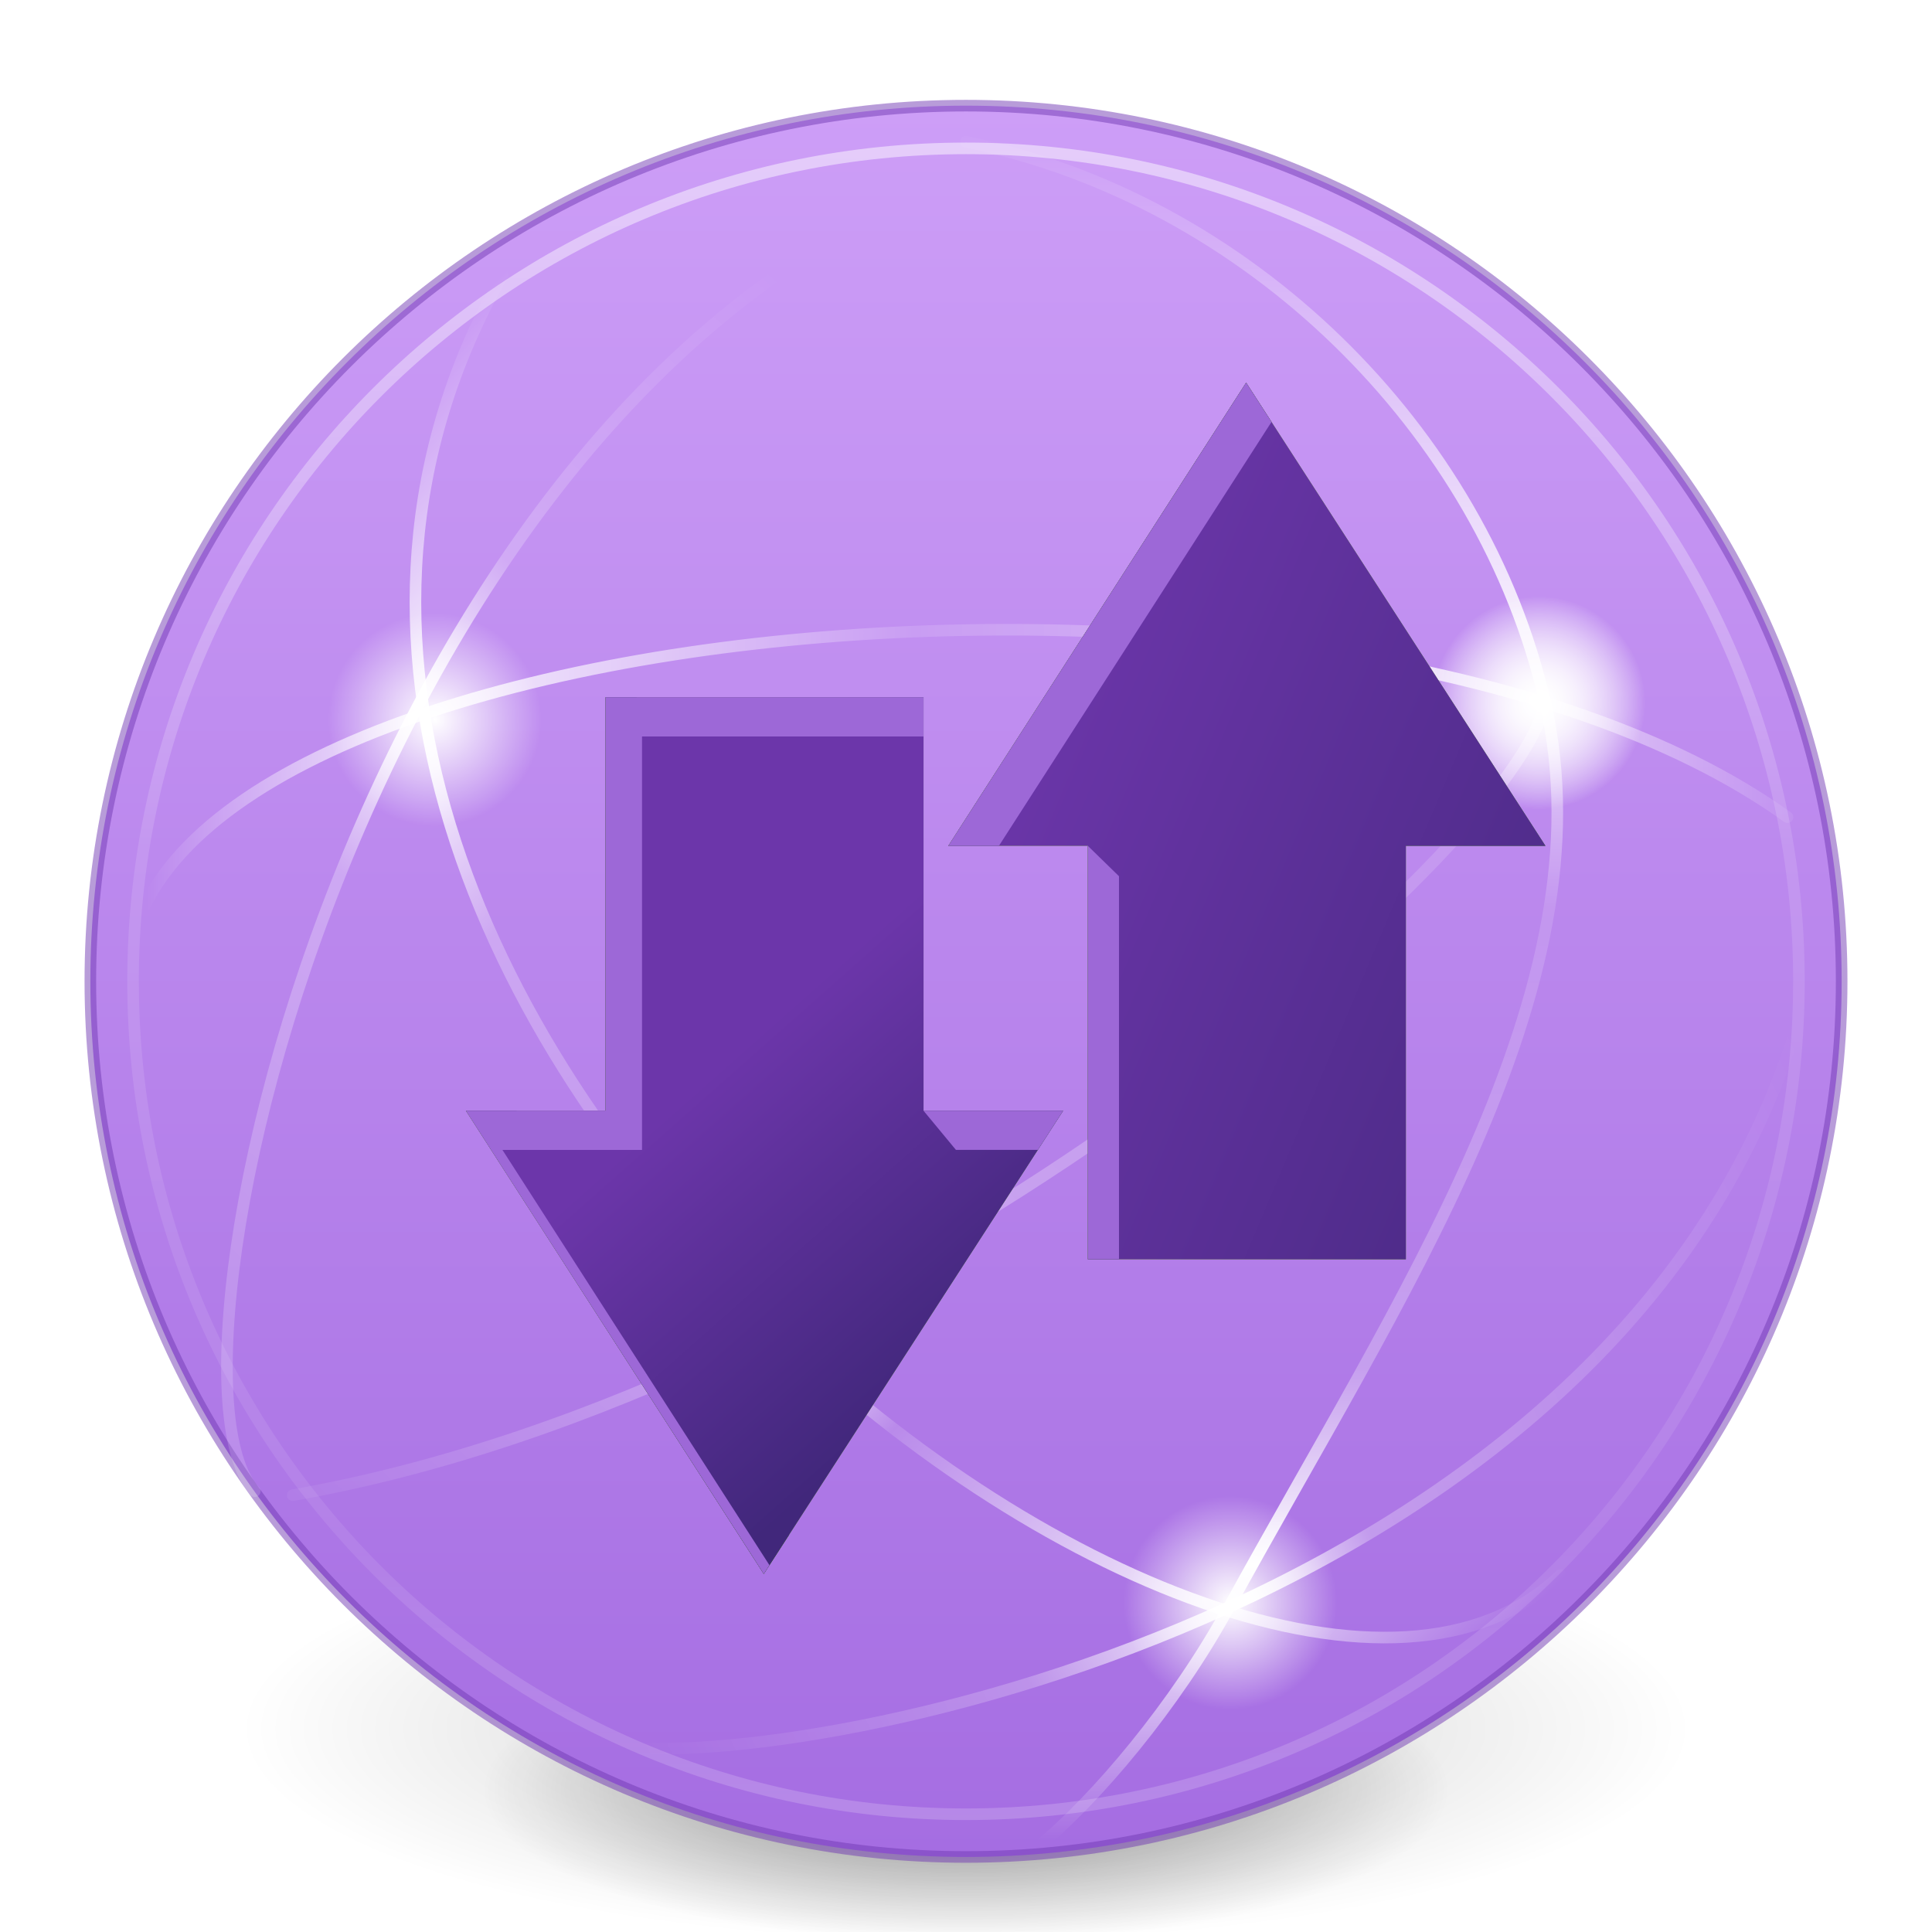
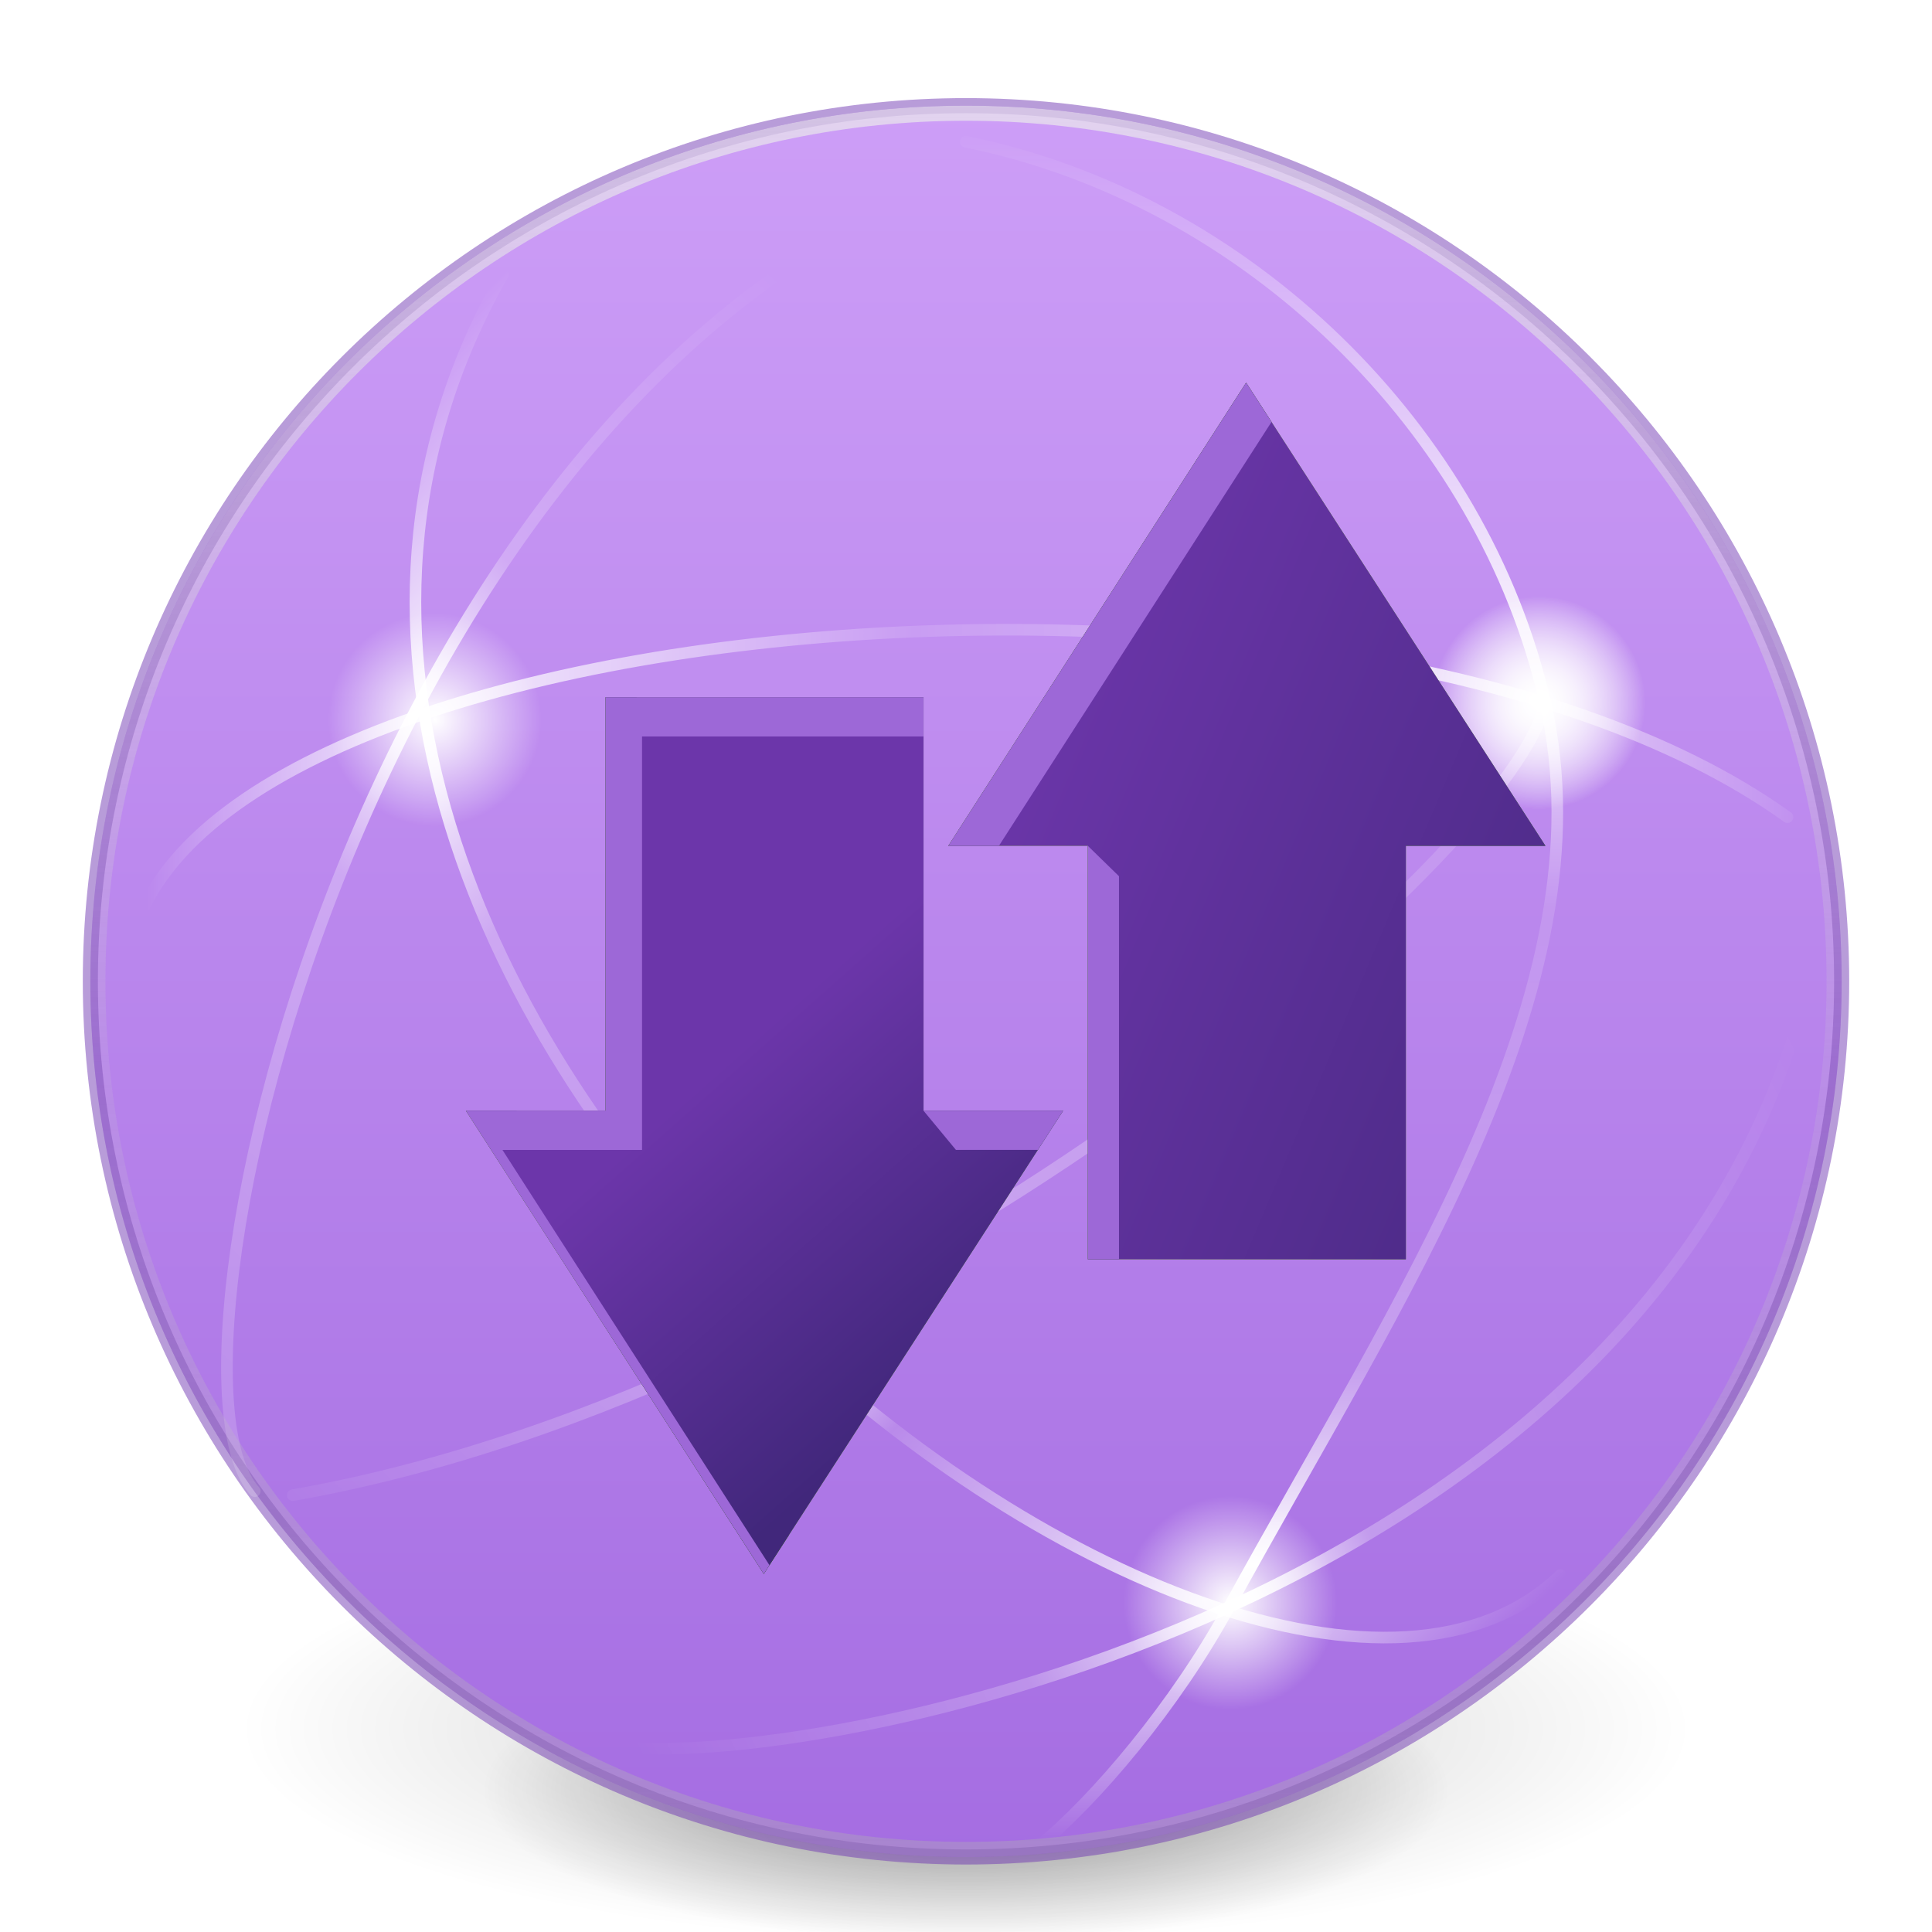
<svg xmlns="http://www.w3.org/2000/svg" xmlns:xlink="http://www.w3.org/1999/xlink" width="256" height="256" id="svg4027" version="1.1">
  <defs id="defs4029">
+     <linearGradient id="linearGradient3878">
+       <stop id="stop3868" style="stop-color:#ececec;stop-opacity:1" offset="0" />
+       <stop offset="0.55" style="stop-color:#cdcdcd;stop-opacity:0.237" id="stop3872" />
+       <stop id="stop3876" style="stop-color:#afafaf;stop-opacity:0.728" offset="1" />
+     </linearGradient>
+     <linearGradient id="linearGradient4952">
+       <stop id="stop3857" style="stop-color:#ffffff;stop-opacity:0" offset="0" />
+       <stop offset="0.448" style="stop-color:#ffffff;stop-opacity:0.273" id="stop3859" />
+       <stop offset="0.55" style="stop-color:#ffffff;stop-opacity:1" id="stop3861" />
+       <stop id="stop3863" style="stop-color:#ffffff;stop-opacity:0.229" offset="0.721" />
+       <stop id="stop3865" style="stop-color:#ffffff;stop-opacity:0" offset="1" />
+     </linearGradient>
    <linearGradient id="linearGradient986">
      <stop style="stop-color:#41277b;stop-opacity:1" offset="0" id="stop982" />
      <stop style="stop-color:#6c36aa;stop-opacity:1" offset="1" id="stop984" />
    </linearGradient>
    <linearGradient id="linearGradient971">
      <stop style="stop-color:#d9bced;stop-opacity:1" offset="0" id="stop977" />
      <stop style="stop-color:#c396eb;stop-opacity:1" offset="1" id="stop979" />
    </linearGradient>
    <linearGradient id="linearGradient971-6">
      <stop id="stop967" offset="0" style="stop-color:#d9bced;stop-opacity:1" />
      <stop id="stop969" offset="1" style="stop-color:#c396eb;stop-opacity:1" />
    </linearGradient>
    <linearGradient id="linearGradient7810">
      <stop id="stop7884" style="stop-color:#f2857b;stop-opacity:1" offset="0" />
      <stop id="stop7886" style="stop-color:#e14f4f;stop-opacity:1" offset="0.524" />
      <stop id="stop7888" style="stop-color:#bc242c;stop-opacity:1" offset="1" />
    </linearGradient>
    <linearGradient id="linearGradient7810-6">
      <stop offset="0" style="stop-color:#a2e34f;stop-opacity:1" id="stop7804" />
      <stop offset="0.524" style="stop-color:#68b723;stop-opacity:1" id="stop7806" />
      <stop offset="1" style="stop-color:#1d7e0d;stop-opacity:1" id="stop7808" />
    </linearGradient>
    <linearGradient xlink:href="#linearGradient3264" id="linearGradient3179" gradientUnits="userSpaceOnUse" gradientTransform="matrix(0,0.6447698,-0.6093012,0,29.71468,1.455398)" x1="8.264" y1="25.411" x2="41.297" y2="25.411" />
    <linearGradient id="linearGradient3264">
      <stop offset="0" style="stop-color:#ffffff;stop-opacity:1" id="stop3266" />
      <stop id="stop3268" style="stop-color:#ffffff;stop-opacity:0.235;" offset="0.009" />
      <stop id="stop3270" style="stop-color:#ffffff;stop-opacity:0.235;" offset="0.485" />
      <stop id="stop3272" style="stop-color:#ffffff;stop-opacity:1;" offset="0.487" />
      <stop offset="1" style="stop-color:#ffffff;stop-opacity:0" id="stop3274" />
    </linearGradient>
    <radialGradient r="31" fy="48.605" fx="66.365" cy="48.605" cx="66.365" gradientTransform="matrix(0,1.165128,-1.008282,0,62.70835,-71.16273)" gradientUnits="userSpaceOnUse" id="radialGradient3087-5" xlink:href="#linearGradient3242-7-3-8-0-4-58-06" />
    <linearGradient id="linearGradient5105-262-943-861">
      <stop offset="0" id="stop2487" style="stop-color:#0d0d0d;stop-opacity:1;" />
      <stop offset="1" id="stop2489" style="stop-color:#0d0d0d;stop-opacity:0;" />
    </linearGradient>
    <radialGradient r="8.062" fy="19.031" fx="11.25" cy="19.031" cx="11.25" gradientTransform="matrix(1.700688,0,0,0.46769,-5.42094,18.18101)" gradientUnits="userSpaceOnUse" id="radialGradient4025" xlink:href="#linearGradient5105-262-943-861" />
    <linearGradient id="linearGradient3242-7-3-8-0-4-58-06">
      <stop id="stop3244-5-8-5-6-4-3-8" style="stop-color:#cdf87e;stop-opacity:1" offset="0" />
      <stop id="stop3246-9-5-1-5-3-0-7" style="stop-color:#a2e34f;stop-opacity:1" offset="0.262" />
      <stop id="stop3248-7-2-0-7-5-35-9" style="stop-color:#68b723;stop-opacity:1" offset="0.661" />
      <stop id="stop3250-8-2-8-5-6-40-4" style="stop-color:#1d7e0d;stop-opacity:1" offset="1" />
    </linearGradient>
    <radialGradient r="8.062" fy="19.031" fx="11.25" cy="19.031" cx="11.25" gradientTransform="matrix(8.893362,0,0,-3.445511,84.52256,124.3639)" gradientUnits="userSpaceOnUse" id="radialGradient4025-3" xlink:href="#linearGradient5105-262-943-861" />
    <radialGradient r="31" fy="63.116" fx="68.722" cy="63.116" cx="68.722" gradientTransform="matrix(2.674383,-1.307373,-1.565886,-3.203202,62.72399,423.3066)" gradientUnits="userSpaceOnUse" id="radialGradient3087-5-5" xlink:href="#linearGradient3242-7-3-8-0-4-58-06" />
    <linearGradient xlink:href="#linearGradient3264" id="linearGradient3179-9" gradientUnits="userSpaceOnUse" gradientTransform="matrix(0,-3.20179,-2.154594,0,220.7271,204.215)" x1="8.264" y1="25.411" x2="41.297" y2="25.411" />
    <radialGradient r="8.062" fy="19.031" fx="11.25" cy="19.031" cx="11.25" gradientTransform="matrix(1.083724,0,0,-0.3974274,-11.32469,16.69755)" gradientUnits="userSpaceOnUse" id="radialGradient4025-3-2" xlink:href="#linearGradient5105-262-943-861" />
    <radialGradient r="31" fy="48.605" fx="66.365" cy="48.605" cx="66.365" gradientTransform="matrix(0,-0.9900867,-0.6425047,0,32.08913,92.61888)" gradientUnits="userSpaceOnUse" id="radialGradient3087-5-5-8" xlink:href="#linearGradient3242-7-3-8-0-4-58-06" />
    <linearGradient xlink:href="#linearGradient3264" id="linearGradient3179-9-2" gradientUnits="userSpaceOnUse" gradientTransform="matrix(0,-0.5479038,-0.3882631,0,11.06468,30.91042)" x1="8.264" y1="25.411" x2="41.297" y2="25.411" />
    <radialGradient r="8.062" fy="19.031" fx="11.25" cy="19.031" cx="11.25" gradientTransform="matrix(8.893362,0,0,3.445511,-28.8148,132.9681)" gradientUnits="userSpaceOnUse" id="radialGradient4025-3-3" xlink:href="#linearGradient5105-262-943-861" />
    <radialGradient r="31" fy="48.605" fx="66.365" cy="48.605" cx="66.365" gradientTransform="matrix(-0.9900867,0,0,-0.6081738,82.16703,58.29749)" gradientUnits="userSpaceOnUse" id="radialGradient3087-5-5-2" xlink:href="#linearGradient3242-7-3-8-0-4-58-06" />
    <linearGradient xlink:href="#linearGradient3264" id="linearGradient3179-9-4" gradientUnits="userSpaceOnUse" gradientTransform="matrix(0,3.201791,-2.154594,0,156.237,61.08278)" x1="8.264" y1="25.411" x2="41.297" y2="25.411" />
    <radialGradient xlink:href="#linearGradient3820-7-2" id="radialGradient3300-8" gradientUnits="userSpaceOnUse" gradientTransform="matrix(0.3823536,7.5555777e-8,-1.8372241e-8,0.1115198,-5.925427,36.33585)" cx="99.189" cy="185.297" fx="99.189" fy="185.297" r="62.769" />
    <linearGradient id="linearGradient3820-7-2">
      <stop id="stop3822-2-6" style="stop-color:#000000;stop-opacity:1" offset="0" />
      <stop id="stop3824-1-2" style="stop-color:#000000;stop-opacity:0" offset="1" />
    </linearGradient>
    <radialGradient xlink:href="#linearGradient3820-7-2" id="radialGradient4192-6" gradientUnits="userSpaceOnUse" gradientTransform="matrix(0.2549024,5.3967361e-8,-1.2248161e-8,0.07965545,6.716382,44.24067)" cx="99.189" cy="185.297" fx="99.189" fy="185.297" r="62.769" />
    <linearGradient xlink:href="#linearGradient902" id="linearGradient904" x1="3.5" y1="24" x2="44.5" y2="24" gradientUnits="userSpaceOnUse" gradientTransform="matrix(0,1.491331,-1.491331,0,253.659,140.7213)" />
    <linearGradient id="linearGradient902">
      <stop style="stop-color:#cd9ef7;stop-opacity:1" offset="0" id="stop898" />
      <stop style="stop-color:#a56de2;stop-opacity:1" offset="1" id="stop900" />
    </linearGradient>
    <linearGradient x1="71.204" y1="15.369" x2="71.204" y2="40.496" id="linearGradient4338-5-6" xlink:href="#linearGradient4806-2" gradientUnits="userSpaceOnUse" gradientTransform="matrix(2.411454,0,0,2.411454,43.81765,109.3135)" />
    <linearGradient id="linearGradient4806-2">
      <stop id="stop4808-4" style="stop-color:#ffffff;stop-opacity:1" offset="0" />
      <stop id="stop4810-0" style="stop-color:#ffffff;stop-opacity:0.235" offset="0.424" />
      <stop id="stop4812-8" style="stop-color:#ffffff;stop-opacity:0.157" offset="0.821" />
      <stop id="stop4814-0" style="stop-color:#ffffff;stop-opacity:0.392" offset="1" />
    </linearGradient>
    <linearGradient x1="3.5" y1="23" x2="47.5" y2="23" id="linearGradient4362" xlink:href="#linearGradient4804" gradientUnits="userSpaceOnUse" gradientTransform="matrix(0,1.363399,1.363399,0,186.5333,141.747)" />
    <linearGradient id="linearGradient4804">
      <stop id="stop4806" style="stop-color:#ffffff;stop-opacity:0" offset="0" />
      <stop offset="0.292" style="stop-color:#ffffff;stop-opacity:0.851;" id="stop4808" />
      <stop id="stop4812" style="stop-color:#ffffff;stop-opacity:0.127" offset="0.457" />
      <stop offset="0.725" style="stop-color:#ffffff;stop-opacity:0.273" id="stop4818" />
      <stop offset="0.84" style="stop-color:#ffffff;stop-opacity:1" id="stop4816" />
      <stop id="stop4810" style="stop-color:#ffffff;stop-opacity:0" offset="1" />
    </linearGradient>
    <linearGradient x1="47.1" y1="27.262" x2="4.287" y2="27.243" id="linearGradient4355" xlink:href="#linearGradient4820" gradientUnits="userSpaceOnUse" gradientTransform="matrix(0.9640685,0.9640685,-0.9640685,0.9640685,215.4813,129.7563)" />
    <linearGradient id="linearGradient4820">
      <stop offset="0" style="stop-color:#ffffff;stop-opacity:0" id="stop4822" />
      <stop id="stop4824" style="stop-color:#ffffff;stop-opacity:0.851;" offset="0.143" />
      <stop offset="0.346" style="stop-color:#ffffff;stop-opacity:0.127" id="stop4826" />
      <stop id="stop4928" style="stop-color:#ffffff;stop-opacity:1" offset="0.436" />
      <stop offset="0.581" style="stop-color:#ffffff;stop-opacity:0.205" id="stop4930" />
      <stop id="stop4828" style="stop-color:#ffffff;stop-opacity:0.273" offset="0.725" />
      <stop id="stop4830" style="stop-color:#ffffff;stop-opacity:1" offset="0.84" />
      <stop offset="1" style="stop-color:#ffffff;stop-opacity:0" id="stop4832" />
    </linearGradient>
    <linearGradient x1="4.49" y1="23" x2="47.5" y2="23" id="linearGradient4344" xlink:href="#linearGradient4834" gradientUnits="userSpaceOnUse" gradientTransform="matrix(1.363399,0,0,-1.363399,183.1248,207.8718)" />
    <linearGradient id="linearGradient4834">
      <stop offset="0" style="stop-color:#ffffff;stop-opacity:0" id="stop4836" />
      <stop id="stop4838" style="stop-color:#ffffff;stop-opacity:0.851;" offset="0.168" />
      <stop offset="0.457" style="stop-color:#ffffff;stop-opacity:0.127" id="stop4840" />
      <stop id="stop4842" style="stop-color:#ffffff;stop-opacity:0.273" offset="0.608" />
      <stop id="stop4844" style="stop-color:#ffffff;stop-opacity:1" offset="0.693" />
      <stop offset="1" style="stop-color:#ffffff;stop-opacity:0" id="stop4846" />
    </linearGradient>
    <radialGradient xlink:href="#linearGradient4878" id="radialGradient4884" cx="32.704" cy="20.069" fx="32.704" fy="20.069" r="2.5" gradientUnits="userSpaceOnUse" gradientTransform="matrix(1.491331,0,0,1.491331,183.6596,136.0609)" />
    <linearGradient id="linearGradient4878">
      <stop style="stop-color:#ffffff;stop-opacity:1;" offset="0" id="stop4880" />
      <stop style="stop-color:#ffffff;stop-opacity:0;" offset="1" id="stop4882" />
    </linearGradient>
    <radialGradient xlink:href="#linearGradient4878" id="radialGradient4888" gradientUnits="userSpaceOnUse" gradientTransform="matrix(1.491331,0,0,1.491331,178.4158,167.3687)" cx="32.704" cy="20.069" fx="32.704" fy="20.069" r="2.5" />
    <radialGradient xlink:href="#linearGradient4878" id="radialGradient4894" gradientUnits="userSpaceOnUse" gradientTransform="matrix(1.491331,0,0,1.491331,150.5465,137.4489)" cx="32.704" cy="20.069" fx="32.704" fy="20.069" r="2.5" />
    <linearGradient xlink:href="#linearGradient4914" id="linearGradient4898" gradientUnits="userSpaceOnUse" gradientTransform="matrix(0,1.363399,1.363399,0,168.7503,141.747)" x1="5.551" y1="58.276" x2="44.629" y2="22.18" />
    <linearGradient id="linearGradient4914">
      <stop id="stop4916" style="stop-color:#ffffff;stop-opacity:0" offset="0" />
      <stop offset="0.143" style="stop-color:#ffffff;stop-opacity:0.851;" id="stop4918" />
      <stop id="stop4920" style="stop-color:#ffffff;stop-opacity:0.127" offset="0.346" />
      <stop offset="0.645" style="stop-color:#ffffff;stop-opacity:0.273" id="stop4922" />
      <stop offset="0.728" style="stop-color:#ffffff;stop-opacity:1" id="stop4924" />
      <stop id="stop4932" style="stop-color:#ffffff;stop-opacity:0.229" offset="0.809" />
      <stop id="stop4926" style="stop-color:#ffffff;stop-opacity:0" offset="1" />
    </linearGradient>
    <radialGradient xlink:href="#linearGradient4878" id="radialGradient4938" gradientUnits="userSpaceOnUse" gradientTransform="matrix(1.491331,0,0,1.491331,162.0353,158.6173)" cx="32.704" cy="20.069" fx="32.704" fy="20.069" r="2.5" />
    <linearGradient xlink:href="#linearGradient4914" id="linearGradient4946" gradientUnits="userSpaceOnUse" gradientTransform="matrix(0,-1.363399,-1.363399,0,242.0343,212.9729)" x1="5.551" y1="58.276" x2="44.629" y2="22.18" />
-     <linearGradient xlink:href="#linearGradient4952" id="linearGradient4950" gradientUnits="userSpaceOnUse" gradientTransform="matrix(0,1.363399,1.363399,0,183.8077,149.0909)" x1="25.177" y1="48.221" x2="40.761" y2="17.055" />
-     <linearGradient id="linearGradient4952">
+     <linearGradient xlink:href="#linearGradient4952-0" id="linearGradient4950" gradientUnits="userSpaceOnUse" gradientTransform="matrix(0,1.363399,1.363399,0,183.8077,149.0909)" x1="25.177" y1="48.221" x2="40.761" y2="17.055" />
+     <linearGradient id="linearGradient4952-0">
      <stop offset="0" style="stop-color:#ffffff;stop-opacity:0" id="stop4954" />
      <stop id="stop4960" style="stop-color:#ffffff;stop-opacity:0.273" offset="0.448" />
      <stop id="stop4962" style="stop-color:#ffffff;stop-opacity:1" offset="0.55" />
      <stop offset="0.721" style="stop-color:#ffffff;stop-opacity:0.229" id="stop4964" />
      <stop offset="1" style="stop-color:#ffffff;stop-opacity:0" id="stop4966" />
    </linearGradient>
    <radialGradient xlink:href="#linearGradient3820-7-2" id="radialGradient3300-8-5" gradientUnits="userSpaceOnUse" gradientTransform="matrix(0.3823536,7.5555777e-8,-1.8372241e-8,0.1115198,-5.925427,36.33585)" cx="99.189" cy="185.297" fx="99.189" fy="185.297" r="62.769" />
    <radialGradient xlink:href="#linearGradient3820-7-2" id="radialGradient4192-6-6" gradientUnits="userSpaceOnUse" gradientTransform="matrix(0.2549024,5.3967361e-8,-1.2248161e-8,0.07965545,6.716382,44.24067)" cx="99.189" cy="185.297" fx="99.189" fy="185.297" r="62.769" />
    <linearGradient xlink:href="#linearGradient902" id="linearGradient904-5" x1="3.5" y1="24" x2="44.5" y2="24" gradientUnits="userSpaceOnUse" gradientTransform="matrix(0,5.659935,-5.659935,0,263.8384,-5.809811)" />
    <linearGradient x1="71.204" y1="15.369" x2="71.204" y2="40.496" id="linearGradient4338-5-6-3" xlink:href="#linearGradient4806-2" gradientUnits="userSpaceOnUse" gradientTransform="matrix(9.152005,0,0,9.152005,-532.5561,-125.0094)" />
    <linearGradient x1="3.5" y1="23" x2="47.5" y2="23" id="linearGradient4362-5" xlink:href="#linearGradient4804" gradientUnits="userSpaceOnUse" gradientTransform="matrix(0,5.174402,5.174402,0,9.081528,-1.916975)" />
    <linearGradient x1="47.1" y1="27.262" x2="4.287" y2="27.243" id="linearGradient4355-8" xlink:href="#linearGradient4820" gradientUnits="userSpaceOnUse" gradientTransform="matrix(3.658855,3.658855,-3.658855,3.658855,118.9456,-47.42416)" />
    <linearGradient x1="4.49" y1="23" x2="47.5" y2="23" id="linearGradient4344-2" xlink:href="#linearGradient4834" gradientUnits="userSpaceOnUse" gradientTransform="matrix(5.174402,0,0,-5.174402,-3.854454,249.0416)" />
    <radialGradient xlink:href="#linearGradient4878" id="radialGradient4884-6" cx="32.704" cy="20.069" fx="32.704" fy="20.069" r="2.5" gradientUnits="userSpaceOnUse" gradientTransform="matrix(5.659935,0,0,5.659935,18.80684,-20.46038)" />
    <radialGradient xlink:href="#linearGradient4878" id="radialGradient4888-5" gradientUnits="userSpaceOnUse" gradientTransform="matrix(5.659935,0,0,5.659935,-22.08339,98.80645)" cx="32.704" cy="20.069" fx="32.704" fy="20.069" r="2.5" />
    <radialGradient xlink:href="#linearGradient4878" id="radialGradient4894-0" gradientUnits="userSpaceOnUse" gradientTransform="matrix(5.659935,0,0,5.659935,-127.4962,-18.22926)" cx="32.704" cy="20.069" fx="32.704" fy="20.069" r="2.5" />
    <linearGradient xlink:href="#linearGradient4914" id="linearGradient4898-4" gradientUnits="userSpaceOnUse" gradientTransform="matrix(0,5.174402,5.174402,0,-58.40877,-1.916975)" x1="5.551" y1="58.276" x2="44.629" y2="22.18" />
    <radialGradient xlink:href="#linearGradient4878" id="radialGradient4938-2" gradientUnits="userSpaceOnUse" gradientTransform="matrix(5.659935,0,0,5.659935,-83.89378,62.10946)" cx="32.704" cy="20.069" fx="32.704" fy="20.069" r="2.5" />
    <linearGradient xlink:href="#linearGradient4914" id="linearGradient4946-6" gradientUnits="userSpaceOnUse" gradientTransform="matrix(0,-5.174402,-5.174402,0,219.7201,268.4011)" x1="5.551" y1="58.276" x2="44.629" y2="22.18" />
-     <linearGradient xlink:href="#linearGradient4952" id="linearGradient4950-1" gradientUnits="userSpaceOnUse" gradientTransform="matrix(0,5.174402,5.174402,0,-1.262491,25.9548)" x1="25.177" y1="48.221" x2="40.761" y2="17.055" />
+     <linearGradient xlink:href="#linearGradient4952-0" id="linearGradient4950-1" gradientUnits="userSpaceOnUse" gradientTransform="matrix(0,5.174402,5.174402,0,-1.262491,25.9548)" x1="25.177" y1="48.221" x2="40.761" y2="17.055" />
    <linearGradient xlink:href="#linearGradient986" id="linearGradient7800" x1="235.419" y1="155.224" x2="131.949" y2="111.556" gradientUnits="userSpaceOnUse" gradientTransform="matrix(1.029905,0,0,1.029905,-3.827827,-19.11247)" />
    <linearGradient xlink:href="#linearGradient7810-6" id="linearGradient7836" gradientUnits="userSpaceOnUse" x1="140.655" y1="135.001" x2="217.27" y2="126.397" gradientTransform="matrix(1.029905,0,0,-1.029905,-67.7404,278.3763)" />
    <linearGradient xlink:href="#linearGradient986" id="linearGradient7838" gradientUnits="userSpaceOnUse" x1="185.479" y1="91.87" x2="153.199" y2="128.354" gradientTransform="matrix(1.029905,0,0,-1.029905,-67.7404,278.3763)" />
    <linearGradient xlink:href="#linearGradient7810-6" id="linearGradient7878" gradientUnits="userSpaceOnUse" x1="140.655" y1="135.001" x2="217.27" y2="126.397" gradientTransform="matrix(1.029905,0,0,1.029905,-3.827827,-19.11247)" />
    <radialGradient xlink:href="#linearGradient4878" id="radialGradient7897" gradientUnits="userSpaceOnUse" gradientTransform="matrix(5.659935,0,0,5.659935,18.80684,-20.46038)" cx="32.704" cy="20.069" fx="32.704" fy="20.069" r="2.5" />
+     <linearGradient xlink:href="#linearGradient3878" id="linearGradient3855" x1="132.959" y1="14" x2="132.753" y2="247" gradientUnits="userSpaceOnUse" />
+     <linearGradient xlink:href="#linearGradient902" id="linearGradient3888" gradientUnits="userSpaceOnUse" gradientTransform="matrix(0,5.659935,-5.659935,0,263.8384,-5.809811)" x1="3.5" y1="24" x2="44.5" y2="24" />
+     <mask maskUnits="userSpaceOnUse" id="mask3884">
+       <path d="M 244.029,130.029 C 244.029,66.008 192.021,14 128,14 c -64.021,0 -116.029,52.008 -116.029,116.029 0,64.021 52.008,116.029 116.029,116.029 64.021,0 116.029,-52.008 116.029,-116.029 z" id="path3886" style="color:#000000;display:inline;overflow:visible;visibility:visible;fill:url(#linearGradient3888);fill-opacity:1;fill-rule:nonzero;stroke:none;stroke-width:1.536;marker:none;enable-background:accumulate" />
+     </mask>
  </defs>
  <g id="layer1" style="display:none">
    <rect style="opacity:1;fill:#445567;fill-opacity:0.561;fill-rule:evenodd;stroke:none;stroke-width:1;stroke-linecap:round;stroke-linejoin:round;stroke-miterlimit:4;stroke-dasharray:none;stroke-dashoffset:0;stroke-opacity:0.643;paint-order:markers fill stroke" id="rect1023" width="256" height="256" x="0" y="0" />
  </g>
  <g id="layer2" style="display:inline">
    <g id="g4198-4-4" transform="matrix(4.00912,0,0,4.042794,-0.2918466,-1.368982)" style="stroke-width:0.382">
      <path d="m 56,57.002 a 24,6.999 0 1 1 -48,0 24,6.999 0 1 1 48,0 z" id="path3818-0-6-9" style="opacity:0.2;fill:url(#radialGradient3300-8-5);fill-opacity:1;stroke:none;stroke-width:0.382" />
      <path style="opacity:0.4;fill:url(#radialGradient4192-6-6);fill-opacity:1;stroke:none;stroke-width:0.382" id="path4190-2-0" d="m 48,59.002 a 16,4.999 0 1 1 -32,0 16,4.999 0 1 1 32,0 z" />
    </g>
    <path style="color:#000000;display:inline;overflow:visible;visibility:visible;fill:url(#linearGradient904-5);fill-opacity:1;fill-rule:nonzero;stroke:none;stroke-width:1.536;marker:none;enable-background:accumulate" id="path2555-9" d="M 244.029,130.029 C 244.029,66.008 192.021,14 128,14 c -64.021,0 -116.029,52.008 -116.029,116.029 0,64.021 52.008,116.029 116.029,116.029 64.021,0 116.029,-52.008 116.029,-116.029 z" />
-     <path style="color:#000000;clip-rule:nonzero;display:inline;overflow:visible;visibility:visible;opacity:0.5;isolation:auto;mix-blend-mode:normal;color-interpolation:sRGB;color-interpolation-filters:linearRGB;solid-color:#000000;solid-opacity:1;fill:none;fill-opacity:1;fill-rule:nonzero;stroke:#7239b3;stroke-width:1.536;stroke-linecap:butt;stroke-linejoin:miter;stroke-miterlimit:4;stroke-dasharray:none;stroke-dashoffset:0;stroke-opacity:1;marker:none;color-rendering:auto;image-rendering:auto;shape-rendering:auto;text-rendering:auto;enable-background:accumulate" id="path3871-1" d="m 128,14 c -64.021,0 -116.029,52.008 -116.029,116.029 0,64.021 52.008,116.029 116.029,116.029 64.021,0 116.029,-52.008 116.029,-116.029 C 244.029,66.008 192.021,14 128,14 Z" />
-     <path style="color:#000000;display:inline;overflow:visible;visibility:visible;opacity:0.5;fill:none;stroke:url(#linearGradient4338-5-6-3);stroke-width:1.536;stroke-linecap:round;stroke-linejoin:round;stroke-miterlimit:4;stroke-dasharray:none;stroke-dashoffset:0;stroke-opacity:1;marker:none;enable-background:accumulate" id="path3026-7" d="m 238.369,130.029 c 0,60.955 -49.414,110.369 -110.369,110.369 -60.955,0 -110.369,-49.414 -110.369,-110.369 0,-60.955 49.414,-110.369 110.369,-110.369 60.955,0 110.369,49.414 110.369,110.369 z" />
+     <path style="color:#000000;clip-rule:nonzero;display:inline;overflow:visible;visibility:visible;opacity:0.5;isolation:auto;mix-blend-mode:normal;color-interpolation:sRGB;color-interpolation-filters:linearRGB;solid-color:#000000;solid-opacity:1;fill:none;fill-opacity:1;fill-rule:nonzero;stroke:#7239b3;stroke-width:2;stroke-linecap:butt;stroke-linejoin:miter;stroke-miterlimit:4;stroke-dasharray:none;stroke-dashoffset:0;stroke-opacity:1;marker:none;color-rendering:auto;image-rendering:auto;shape-rendering:auto;text-rendering:auto;enable-background:accumulate" id="path3871-1" d="m 128,14 c -64.021,0 -116.029,52.008 -116.029,116.029 0,64.021 52.008,116.029 116.029,116.029 64.021,0 116.029,-52.008 116.029,-116.029 C 244.029,66.008 192.021,14 128,14 Z" />
    <path style="display:inline;opacity:1;fill:none;stroke:url(#linearGradient4362-5);stroke-width:1.536;stroke-linecap:round;stroke-linejoin:round;stroke-miterlimit:4;stroke-dasharray:none;stroke-dashoffset:0;stroke-opacity:1" id="path3609-7" d="m 137.409,244.814 c 7.828,-6.359 18.394,-18.991 25.316,-31.643 22.472,-41.075 50.678,-82.128 42.027,-120.064 -8.245,-36.153 -39.514,-66.793 -76.777,-74.326" />
    <path style="display:inline;opacity:1;fill:none;stroke:url(#linearGradient4355-8);stroke-width:1.536;stroke-linecap:round;stroke-linejoin:round;stroke-miterlimit:4;stroke-dasharray:none;stroke-dashoffset:0;stroke-opacity:1" id="path3611-1" d="M 206.758,208.696 C 164.639,249.403 12.251,131.961 66.634,36.367" />
    <path style="display:inline;fill:none;stroke:url(#linearGradient4344-2);stroke-width:1.536;stroke-linecap:round;stroke-linejoin:round;stroke-miterlimit:4;stroke-dasharray:none;stroke-dashoffset:0;stroke-opacity:1" id="path2835-1" d="M 236.855,108.275 C 176.631,65.02 11.59,81.599 16.965,132.329" />
    <path style="display:inline;opacity:1;fill:none;stroke:url(#linearGradient4946-6);stroke-width:1.536;stroke-linecap:round;stroke-linejoin:round;stroke-miterlimit:4;stroke-dasharray:none;stroke-dashoffset:0;stroke-opacity:1" id="path4944-7" d="M 139.532,20.339 C 51.424,38.471 18.237,180.527 33.754,197.587" />
    <path d="m 80.006,231.132 c 23.513,4.503 135.897,-16.723 158.674,-97.245" id="path4948-3" style="display:inline;opacity:1;fill:none;stroke:url(#linearGradient4950-1);stroke-width:1.536;stroke-linecap:round;stroke-linejoin:round;stroke-miterlimit:4;stroke-dasharray:none;stroke-dashoffset:0;stroke-opacity:1" />
    <path d="M 38.789,198.119 C 118.648,184.111 201.269,112.226 204.666,93.213" id="path4896-7" style="display:inline;opacity:1;fill:none;stroke:url(#linearGradient4898-4);stroke-width:1.536;stroke-linecap:round;stroke-linejoin:round;stroke-miterlimit:4;stroke-dasharray:none;stroke-dashoffset:0;stroke-opacity:1" />
    <path style="color:#000000;display:inline;overflow:visible;visibility:visible;opacity:1;fill:url(#radialGradient7897);fill-opacity:1;fill-rule:nonzero;stroke:none;stroke-width:1.537;stroke-linecap:round;stroke-linejoin:round;stroke-miterlimit:4;stroke-dasharray:none;stroke-dashoffset:0;stroke-opacity:0.521;marker:none;enable-background:accumulate" id="path3781-5-4-5" d="m 218.057,93.13 a 14.15,14.15 0 0 1 -28.3,0 14.15,14.15 0 1 1 28.3,0 z" />
    <path d="m 177.167,212.397 a 14.15,14.15 0 0 1 -28.3,0 14.15,14.15 0 1 1 28.3,0 z" id="path4886-9" style="color:#000000;display:inline;overflow:visible;visibility:visible;opacity:1;fill:url(#radialGradient4888-5);fill-opacity:1;fill-rule:nonzero;stroke:none;stroke-width:1.537;stroke-linecap:round;stroke-linejoin:round;stroke-miterlimit:4;stroke-dasharray:none;stroke-dashoffset:0;stroke-opacity:0.521;marker:none;enable-background:accumulate" />
    <path style="color:#000000;display:inline;overflow:visible;visibility:visible;opacity:1;fill:url(#radialGradient4894-0);fill-opacity:1;fill-rule:nonzero;stroke:none;stroke-width:1.537;stroke-linecap:round;stroke-linejoin:round;stroke-miterlimit:4;stroke-dasharray:none;stroke-dashoffset:0;stroke-opacity:0.521;marker:none;enable-background:accumulate" id="path4892-7" d="m 71.754,95.362 a 14.15,14.15 0 0 1 -28.3,0 14.15,14.15 0 1 1 28.3,0 z" />
    <path d="m 115.357,175.7 a 14.15,14.15 0 0 1 -28.3,0 14.15,14.15 0 1 1 28.3,0 z" id="path4936-6" style="color:#000000;display:inline;overflow:visible;visibility:visible;opacity:1;fill:url(#radialGradient4938-2);fill-opacity:1;fill-rule:nonzero;stroke:none;stroke-width:1.537;stroke-linecap:round;stroke-linejoin:round;stroke-miterlimit:4;stroke-dasharray:none;stroke-dashoffset:0;stroke-opacity:0.521;marker:none;enable-background:accumulate" />
    <path d="m 218.057,93.13 a 14.15,14.15 0 0 1 -28.3,0 14.15,14.15 0 1 1 28.3,0 z" id="path7820" style="color:#000000;display:inline;overflow:visible;visibility:visible;opacity:1;fill:url(#radialGradient4884-6);fill-opacity:1;fill-rule:nonzero;stroke:none;stroke-width:1.537;stroke-linecap:round;stroke-linejoin:round;stroke-miterlimit:4;stroke-dasharray:none;stroke-dashoffset:0;stroke-opacity:0.521;marker:none;enable-background:accumulate" />
+     <path d="M 244.029,130.029 C 244.029,66.008 192.021,14 128,14 c -64.021,0 -116.029,52.008 -116.029,116.029 0,64.021 52.008,116.029 116.029,116.029 64.021,0 116.029,-52.008 116.029,-116.029 z" id="path3847" style="color:#000000;display:inline;overflow:visible;visibility:visible;fill:none;fill-opacity:1;fill-rule:nonzero;stroke:url(#linearGradient3855);stroke-width:4;marker:none;enable-background:accumulate;stroke-opacity:1;stroke-miterlimit:4;stroke-dasharray:none" mask="url(#mask3884)" />
  </g>
  <g id="layer3" style="display:inline">
    <path style="color:#000000;display:inline;overflow:visible;visibility:visible;fill:url(#linearGradient7878);fill-opacity:1;fill-rule:nonzero;stroke:none;stroke-width:2.739;stroke-linecap:round;stroke-linejoin:round;stroke-miterlimit:4;stroke-dasharray:none;stroke-dashoffset:0;stroke-opacity:1;marker:none;enable-background:accumulate" d="M 204.783,112.086 165.12,50.71 125.655,112.086 h 18.497 v 54.786 h 42.134 v -54.786 z" id="path3288-6" />
    <path style="color:#000000;display:inline;overflow:visible;visibility:visible;fill:#1e6600;fill-opacity:1;fill-rule:nonzero;stroke:none;stroke-width:2.739;stroke-linecap:round;stroke-linejoin:round;stroke-miterlimit:4;stroke-dasharray:none;stroke-dashoffset:0;stroke-opacity:1;marker:none;enable-background:accumulate" d="M 165.119,50.71 125.655,112.086 H 132.357 L 168.478,55.91 Z M 144.151,116.103 v 50.769 h 4.12 V 116.103 l -4.119,-4.017 z" id="path7785" />
    <path id="path7816" d="M 204.783,112.086 165.12,50.71 125.655,112.086 h 18.497 v 54.786 h 42.134 v -54.786 z" style="color:#000000;display:inline;overflow:visible;visibility:visible;fill:url(#linearGradient7800);fill-opacity:1;fill-rule:nonzero;stroke:none;stroke-width:2.739;stroke-linecap:round;stroke-linejoin:round;stroke-miterlimit:4;stroke-dasharray:none;stroke-dashoffset:0;stroke-opacity:1;marker:none;enable-background:accumulate" />
    <path id="path7818" d="M 165.119,50.71 125.655,112.086 H 132.357 L 168.478,55.91 Z M 144.151,116.103 v 50.769 h 4.12 V 116.103 l -4.119,-4.017 z" style="color:#000000;display:inline;overflow:visible;visibility:visible;fill:#9d68d7;fill-opacity:1;fill-rule:nonzero;stroke:none;stroke-width:2.739;stroke-linecap:round;stroke-linejoin:round;stroke-miterlimit:4;stroke-dasharray:none;stroke-dashoffset:0;stroke-opacity:1;marker:none;enable-background:accumulate" />
    <path id="path7828" d="M 140.87,147.178 101.207,208.554 61.742,147.178 H 80.239 V 92.392 h 42.134 v 54.786 z" style="color:#000000;display:inline;overflow:visible;visibility:visible;fill:url(#linearGradient7836);fill-opacity:1;fill-rule:nonzero;stroke:none;stroke-width:2.739;stroke-linecap:round;stroke-linejoin:round;stroke-miterlimit:4;stroke-dasharray:none;stroke-dashoffset:0;stroke-opacity:1;marker:none;enable-background:accumulate" />
    <path id="path7830" d="M 101.206,208.554 61.742,147.178 h 6.702 l 36.121,56.176 z M 80.238,143.161 V 92.392 h 4.12 v 50.769 l -4.119,4.017 z" style="color:#000000;display:inline;overflow:visible;visibility:visible;fill:#1e6600;fill-opacity:1;fill-rule:nonzero;stroke:none;stroke-width:2.739;stroke-linecap:round;stroke-linejoin:round;stroke-miterlimit:4;stroke-dasharray:none;stroke-dashoffset:0;stroke-opacity:1;marker:none;enable-background:accumulate" />
    <path style="color:#000000;display:inline;overflow:visible;visibility:visible;fill:url(#linearGradient7838);fill-opacity:1;fill-rule:nonzero;stroke:none;stroke-width:2.739;stroke-linecap:round;stroke-linejoin:round;stroke-miterlimit:4;stroke-dasharray:none;stroke-dashoffset:0;stroke-opacity:1;marker:none;enable-background:accumulate" d="M 140.87,147.178 101.207,208.554 61.742,147.178 H 80.239 V 92.392 h 42.134 v 54.786 z" id="path7832" />
    <path style="color:#000000;display:inline;overflow:visible;visibility:visible;fill:#9d68d7;fill-opacity:1;fill-rule:nonzero;stroke:none;stroke-width:2.739;stroke-linecap:round;stroke-linejoin:round;stroke-miterlimit:4;stroke-dasharray:none;stroke-dashoffset:0;stroke-opacity:1;marker:none;enable-background:accumulate" d="M 80.238,92.392 V 147.179 H 61.742 l 39.464,61.376 0.75,-1.161 -35.381,-55.026 H 85.072 V 97.584 h 37.302 v -5.192 z m 46.969,54.786 -4.834,-4.4e-4 4.294,5.19 h 10.849 l 3.353,-5.19 z" id="path7844" />
  </g>
</svg>
